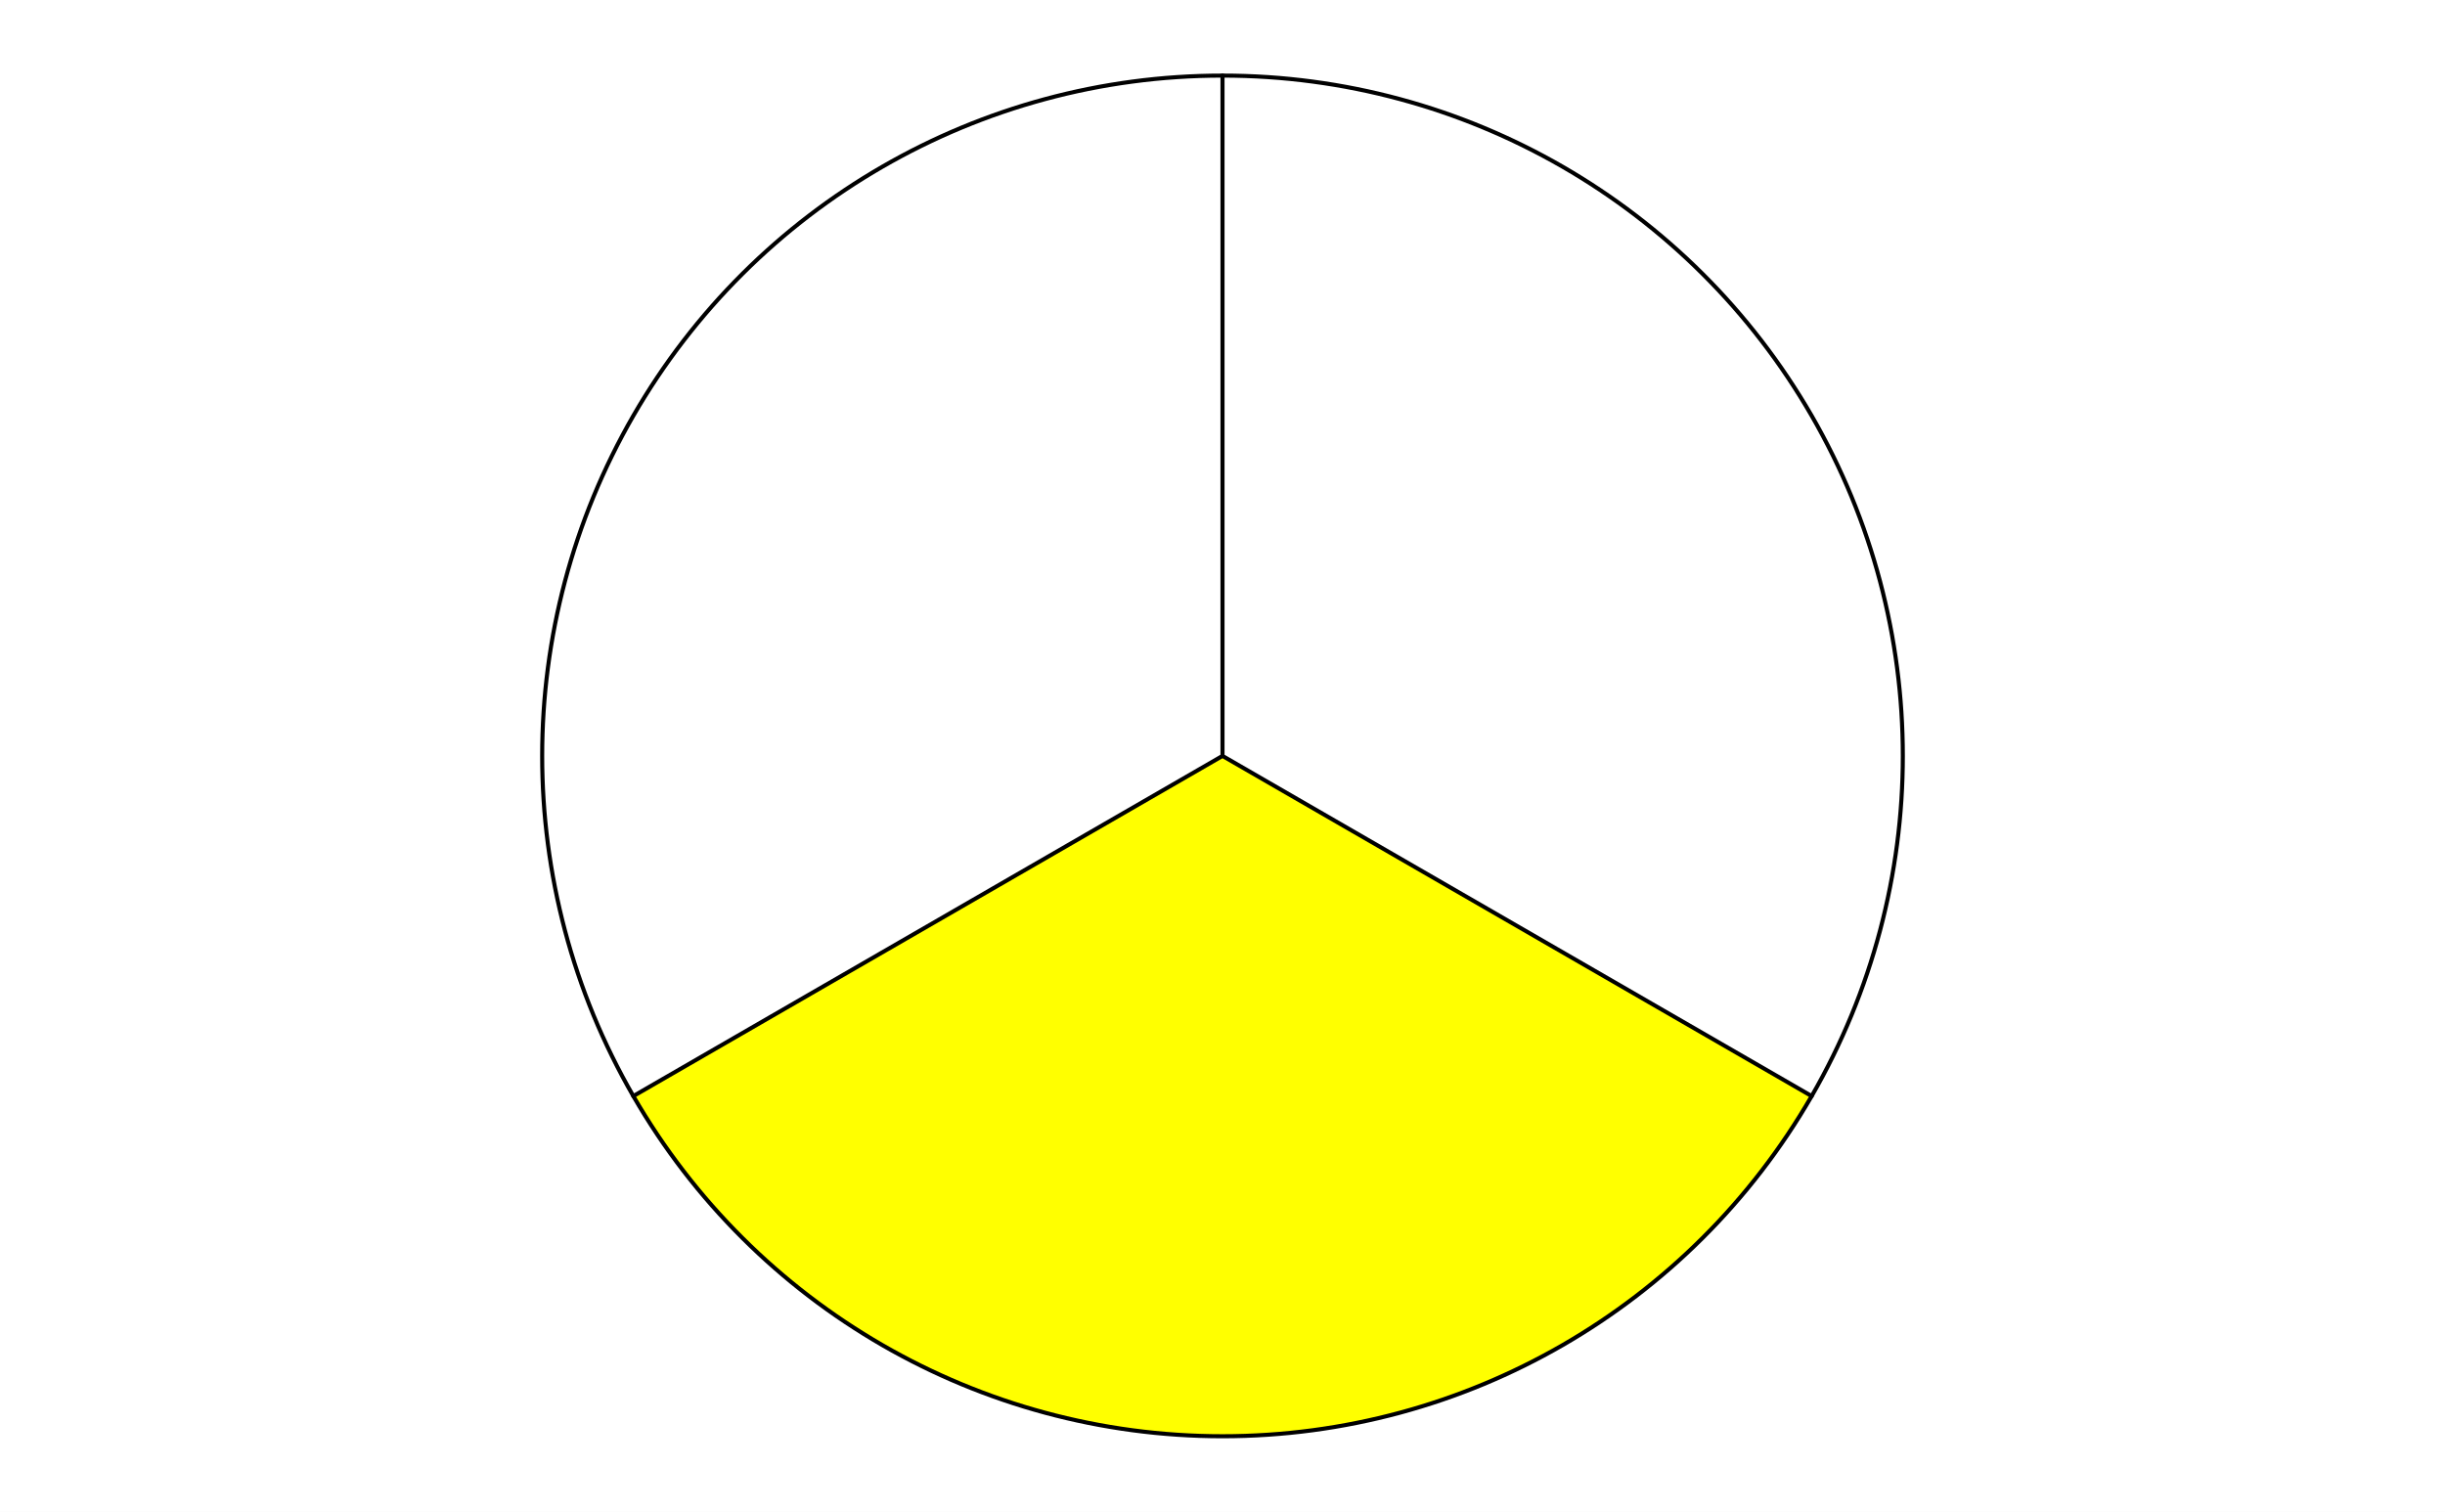
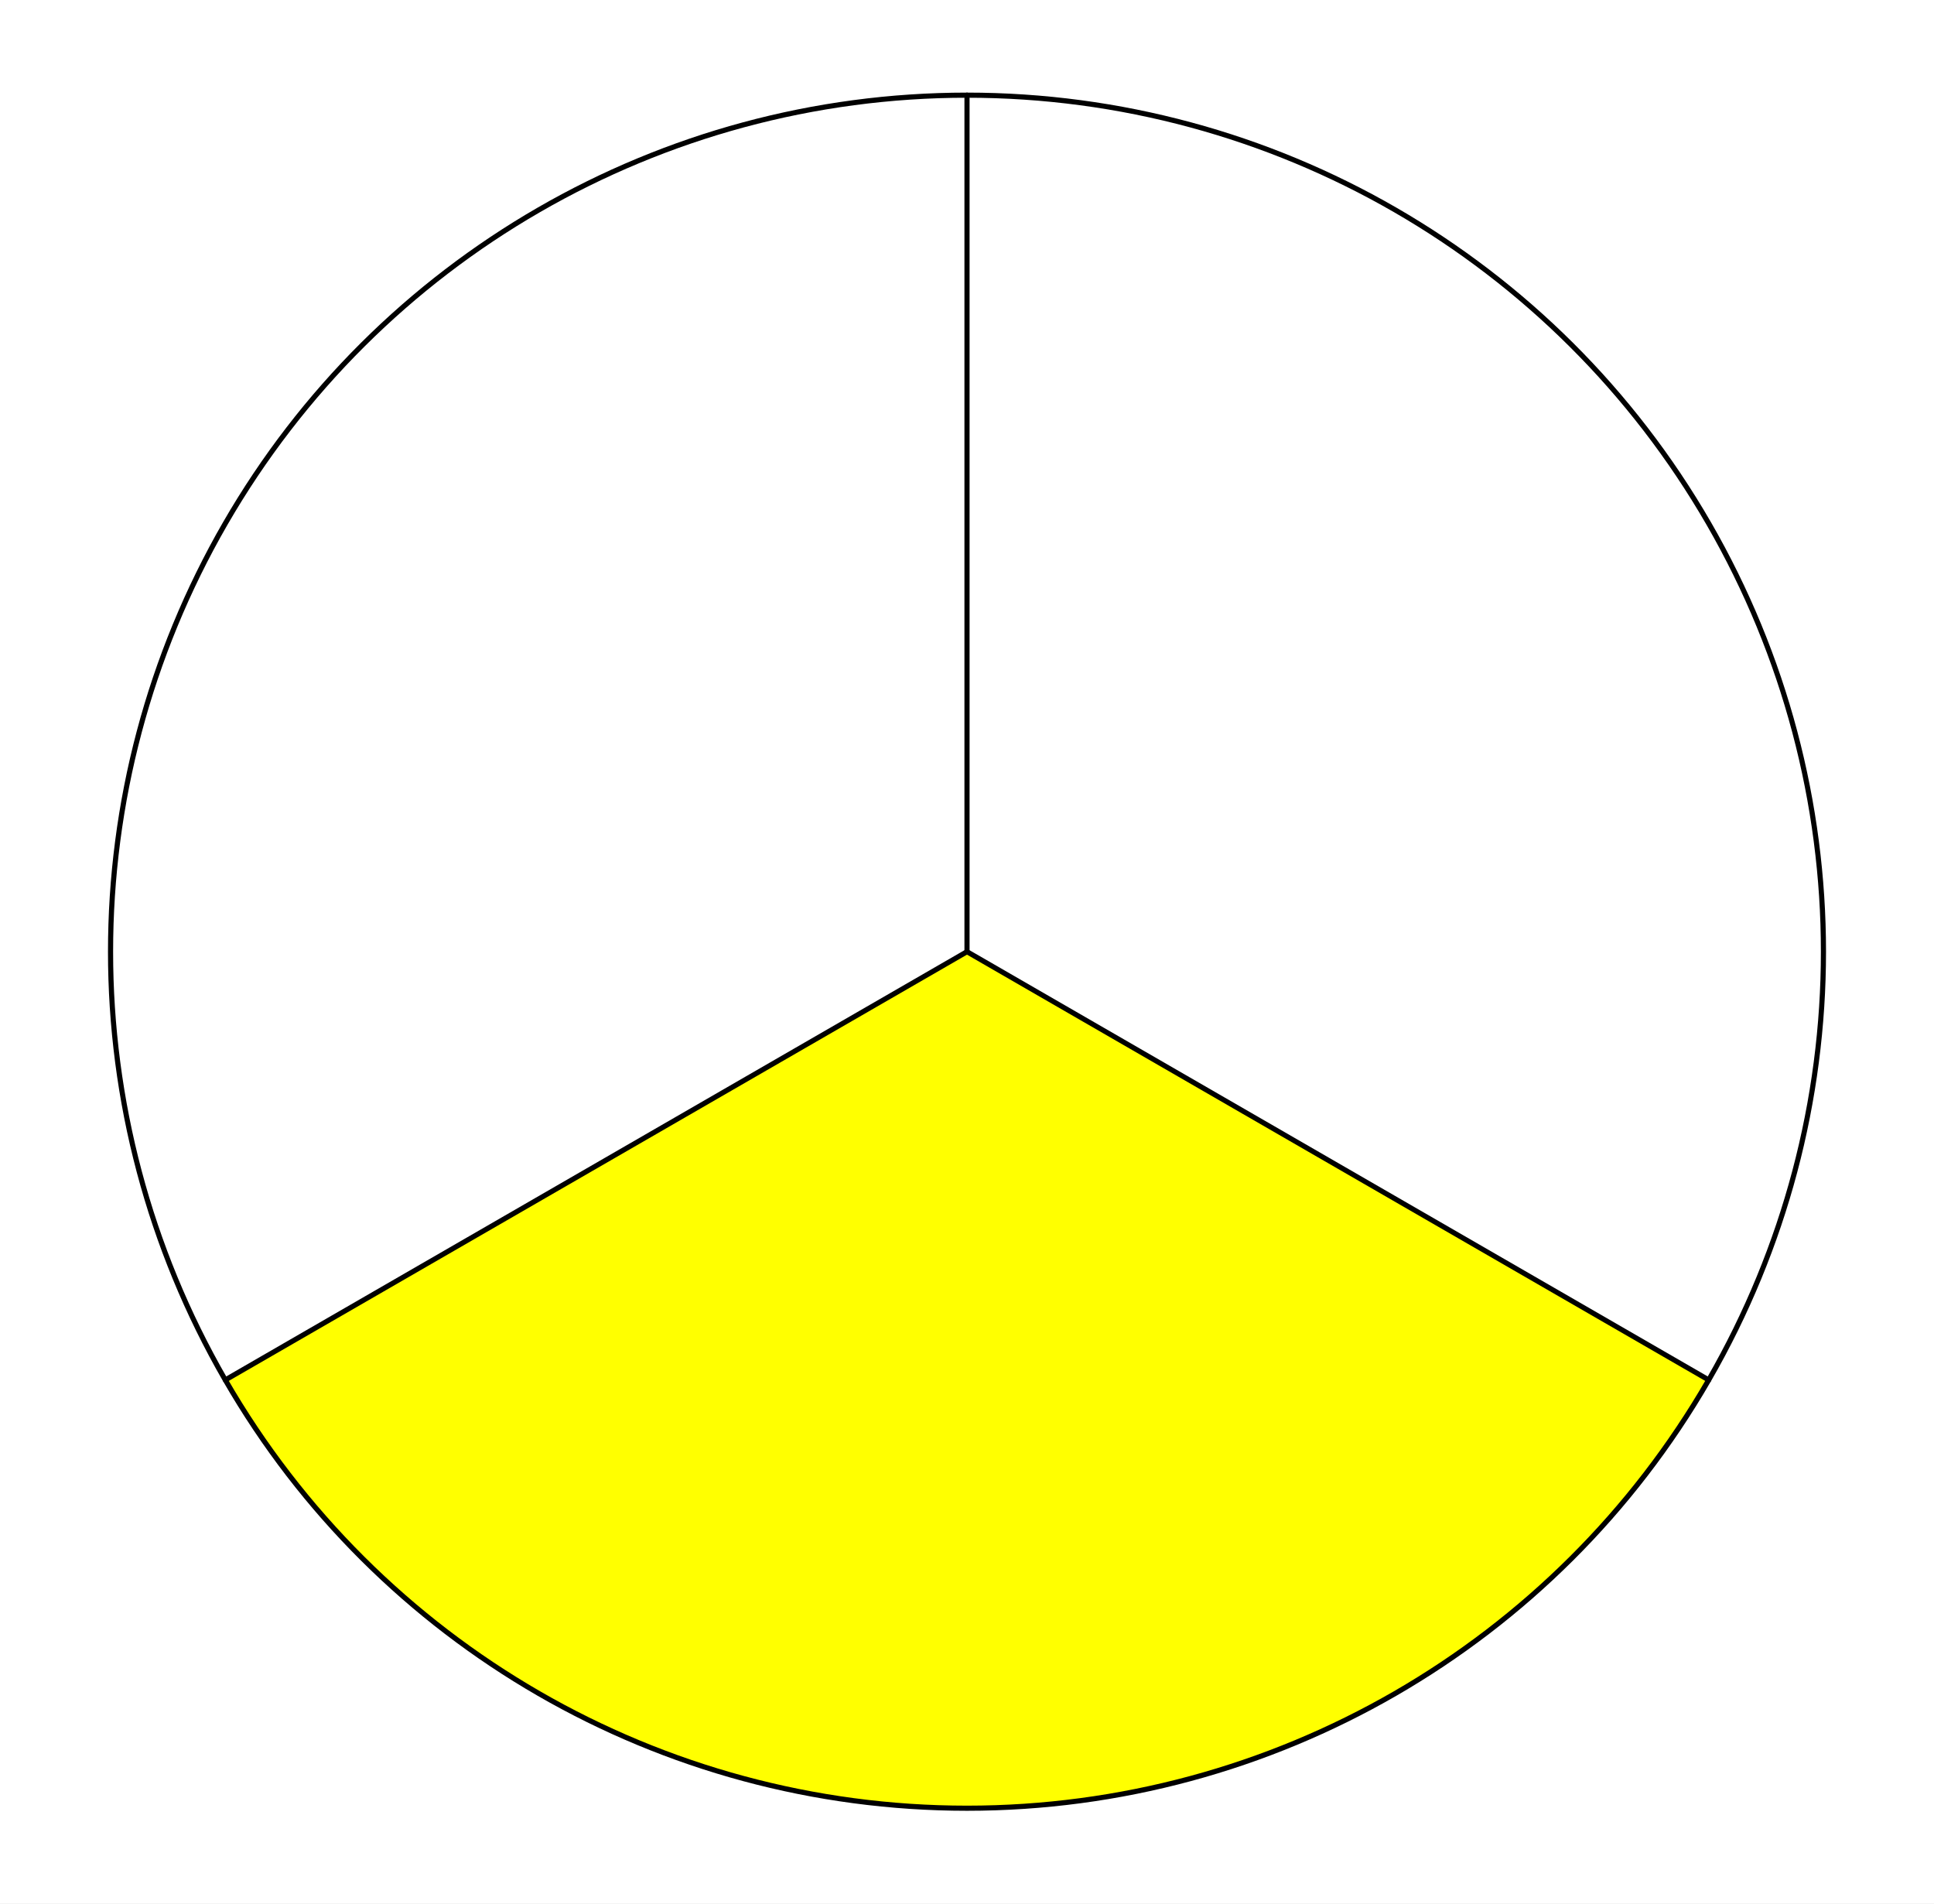
- <svg xmlns="http://www.w3.org/2000/svg" version="1.1" viewBox="0.0 0.0 600.0 371.0" fill="none" stroke="none" stroke-linecap="square" stroke-miterlimit="10" width="600" height="371">
-   <path fill="#ffffff" d="M0 0L600.0 0L600.0 371.0L0 371.0L0 0Z" fill-rule="nonzero" />
-   <path fill="#ffffff" d="M300.0 18.55C359.645 18.55 414.76 50.37 444.583 102.025C474.406 153.679 474.406 217.321 444.583 268.975L300.0 185.5Z" fill-rule="nonzero" />
-   <path fill="#ffffff" d="M155.417 268.975C125.594 217.321 125.594 153.679 155.417 102.025C185.24 50.37 240.355 18.55 300.0 18.55L300.0 185.5Z" fill-rule="nonzero" />
-   <path fill="#ffff00" d="M444.583 268.975C414.76 320.63 359.645 352.45 300.0 352.45C240.355 352.45 185.24 320.63 155.417 268.975L300.0 185.5Z" fill-rule="nonzero" />
-   <path stroke="#000000" stroke-width="1.0" stroke-linejoin="round" stroke-linecap="round" d="M300.0 185.5L300.0 18.55C359.645 18.55 414.76 50.37 444.583 102.025C474.406 153.679 474.406 217.321 444.583 268.975" fill-rule="nonzero" />
-   <path stroke="#000000" stroke-width="1.0" stroke-linejoin="round" stroke-linecap="round" d="M300.0 185.5L444.583 268.975C414.76 320.63 359.645 352.45 300.0 352.45C240.355 352.45 185.24 320.63 155.417 268.975" fill-rule="nonzero" />
-   <path stroke="#000000" stroke-width="1.0" stroke-linejoin="round" stroke-linecap="round" d="M300.0 185.5L155.417 268.975C125.594 217.321 125.594 153.679 155.417 102.025C185.24 50.37 240.355 18.55 300.0 18.55" fill-rule="nonzero" />
+ <svg xmlns="http://www.w3.org/2000/svg" version="1.1" viewBox="0.0 0.0 377.0 371.0" fill="none" stroke="none" stroke-linecap="square" stroke-miterlimit="10" width="377" height="371">
+   <path fill="#ffffff" d="M0 0L377.0 0L377.0 371.0L0 371.0L0 0Z" fill-rule="nonzero" />
+   <path fill="#ffffff" d="M188.5 18.55C248.145 18.55 303.26 50.37 333.083 102.025C362.906 153.679 362.906 217.321 333.083 268.975L188.5 185.5Z" fill-rule="nonzero" />
+   <path fill="#ffffff" d="M43.917 268.975C14.094 217.321 14.094 153.679 43.917 102.025C73.74 50.37 128.855 18.55 188.5 18.55L188.5 185.5Z" fill-rule="nonzero" />
+   <path fill="#ffff00" d="M333.083 268.975C303.26 320.63 248.145 352.45 188.5 352.45C128.855 352.45 73.74 320.63 43.917 268.975L188.5 185.5Z" fill-rule="nonzero" />
+   <path stroke="#000000" stroke-width="1.0" stroke-linejoin="round" stroke-linecap="round" d="M188.5 185.5L188.5 18.55C248.145 18.55 303.26 50.37 333.083 102.025C362.906 153.679 362.906 217.321 333.083 268.975" fill-rule="nonzero" />
+   <path stroke="#000000" stroke-width="1.0" stroke-linejoin="round" stroke-linecap="round" d="M188.5 185.5L333.083 268.975C303.26 320.63 248.145 352.45 188.5 352.45C128.855 352.45 73.74 320.63 43.917 268.975" fill-rule="nonzero" />
+   <path stroke="#000000" stroke-width="1.0" stroke-linejoin="round" stroke-linecap="round" d="M188.5 185.5L43.917 268.975C14.094 217.321 14.094 153.679 43.917 102.025C73.74 50.37 128.855 18.55 188.5 18.55" fill-rule="nonzero" />
</svg>
